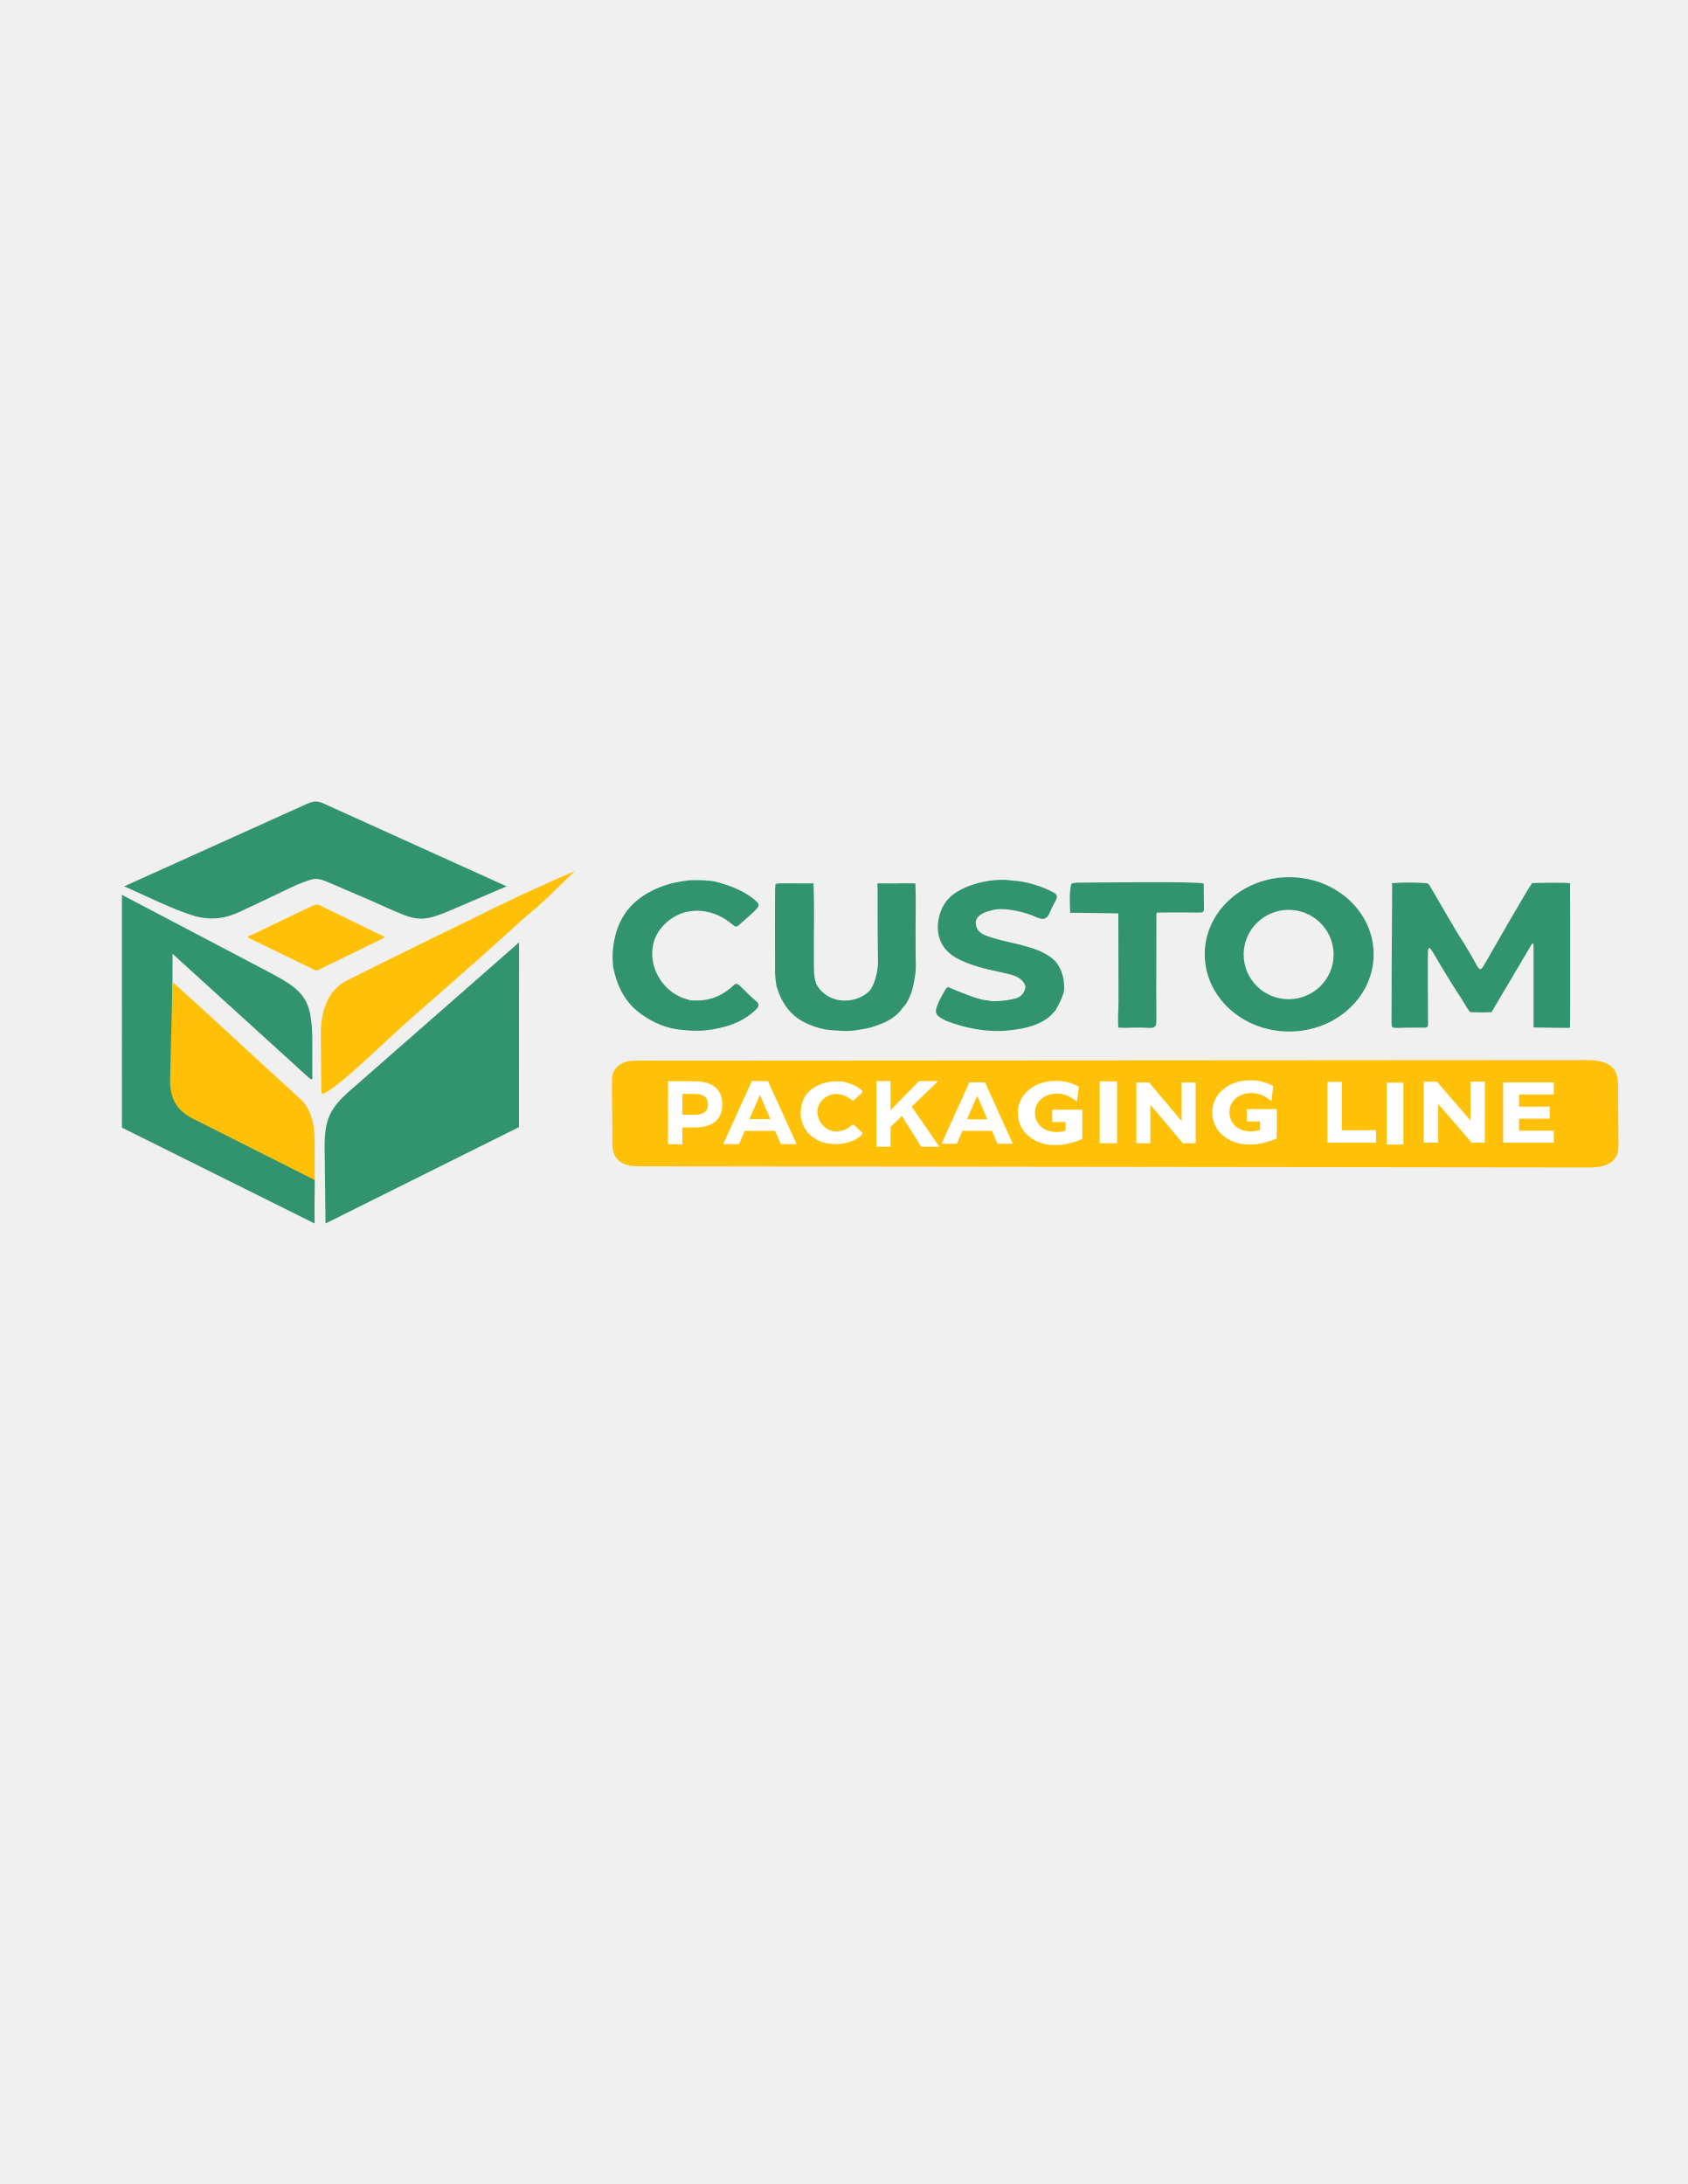
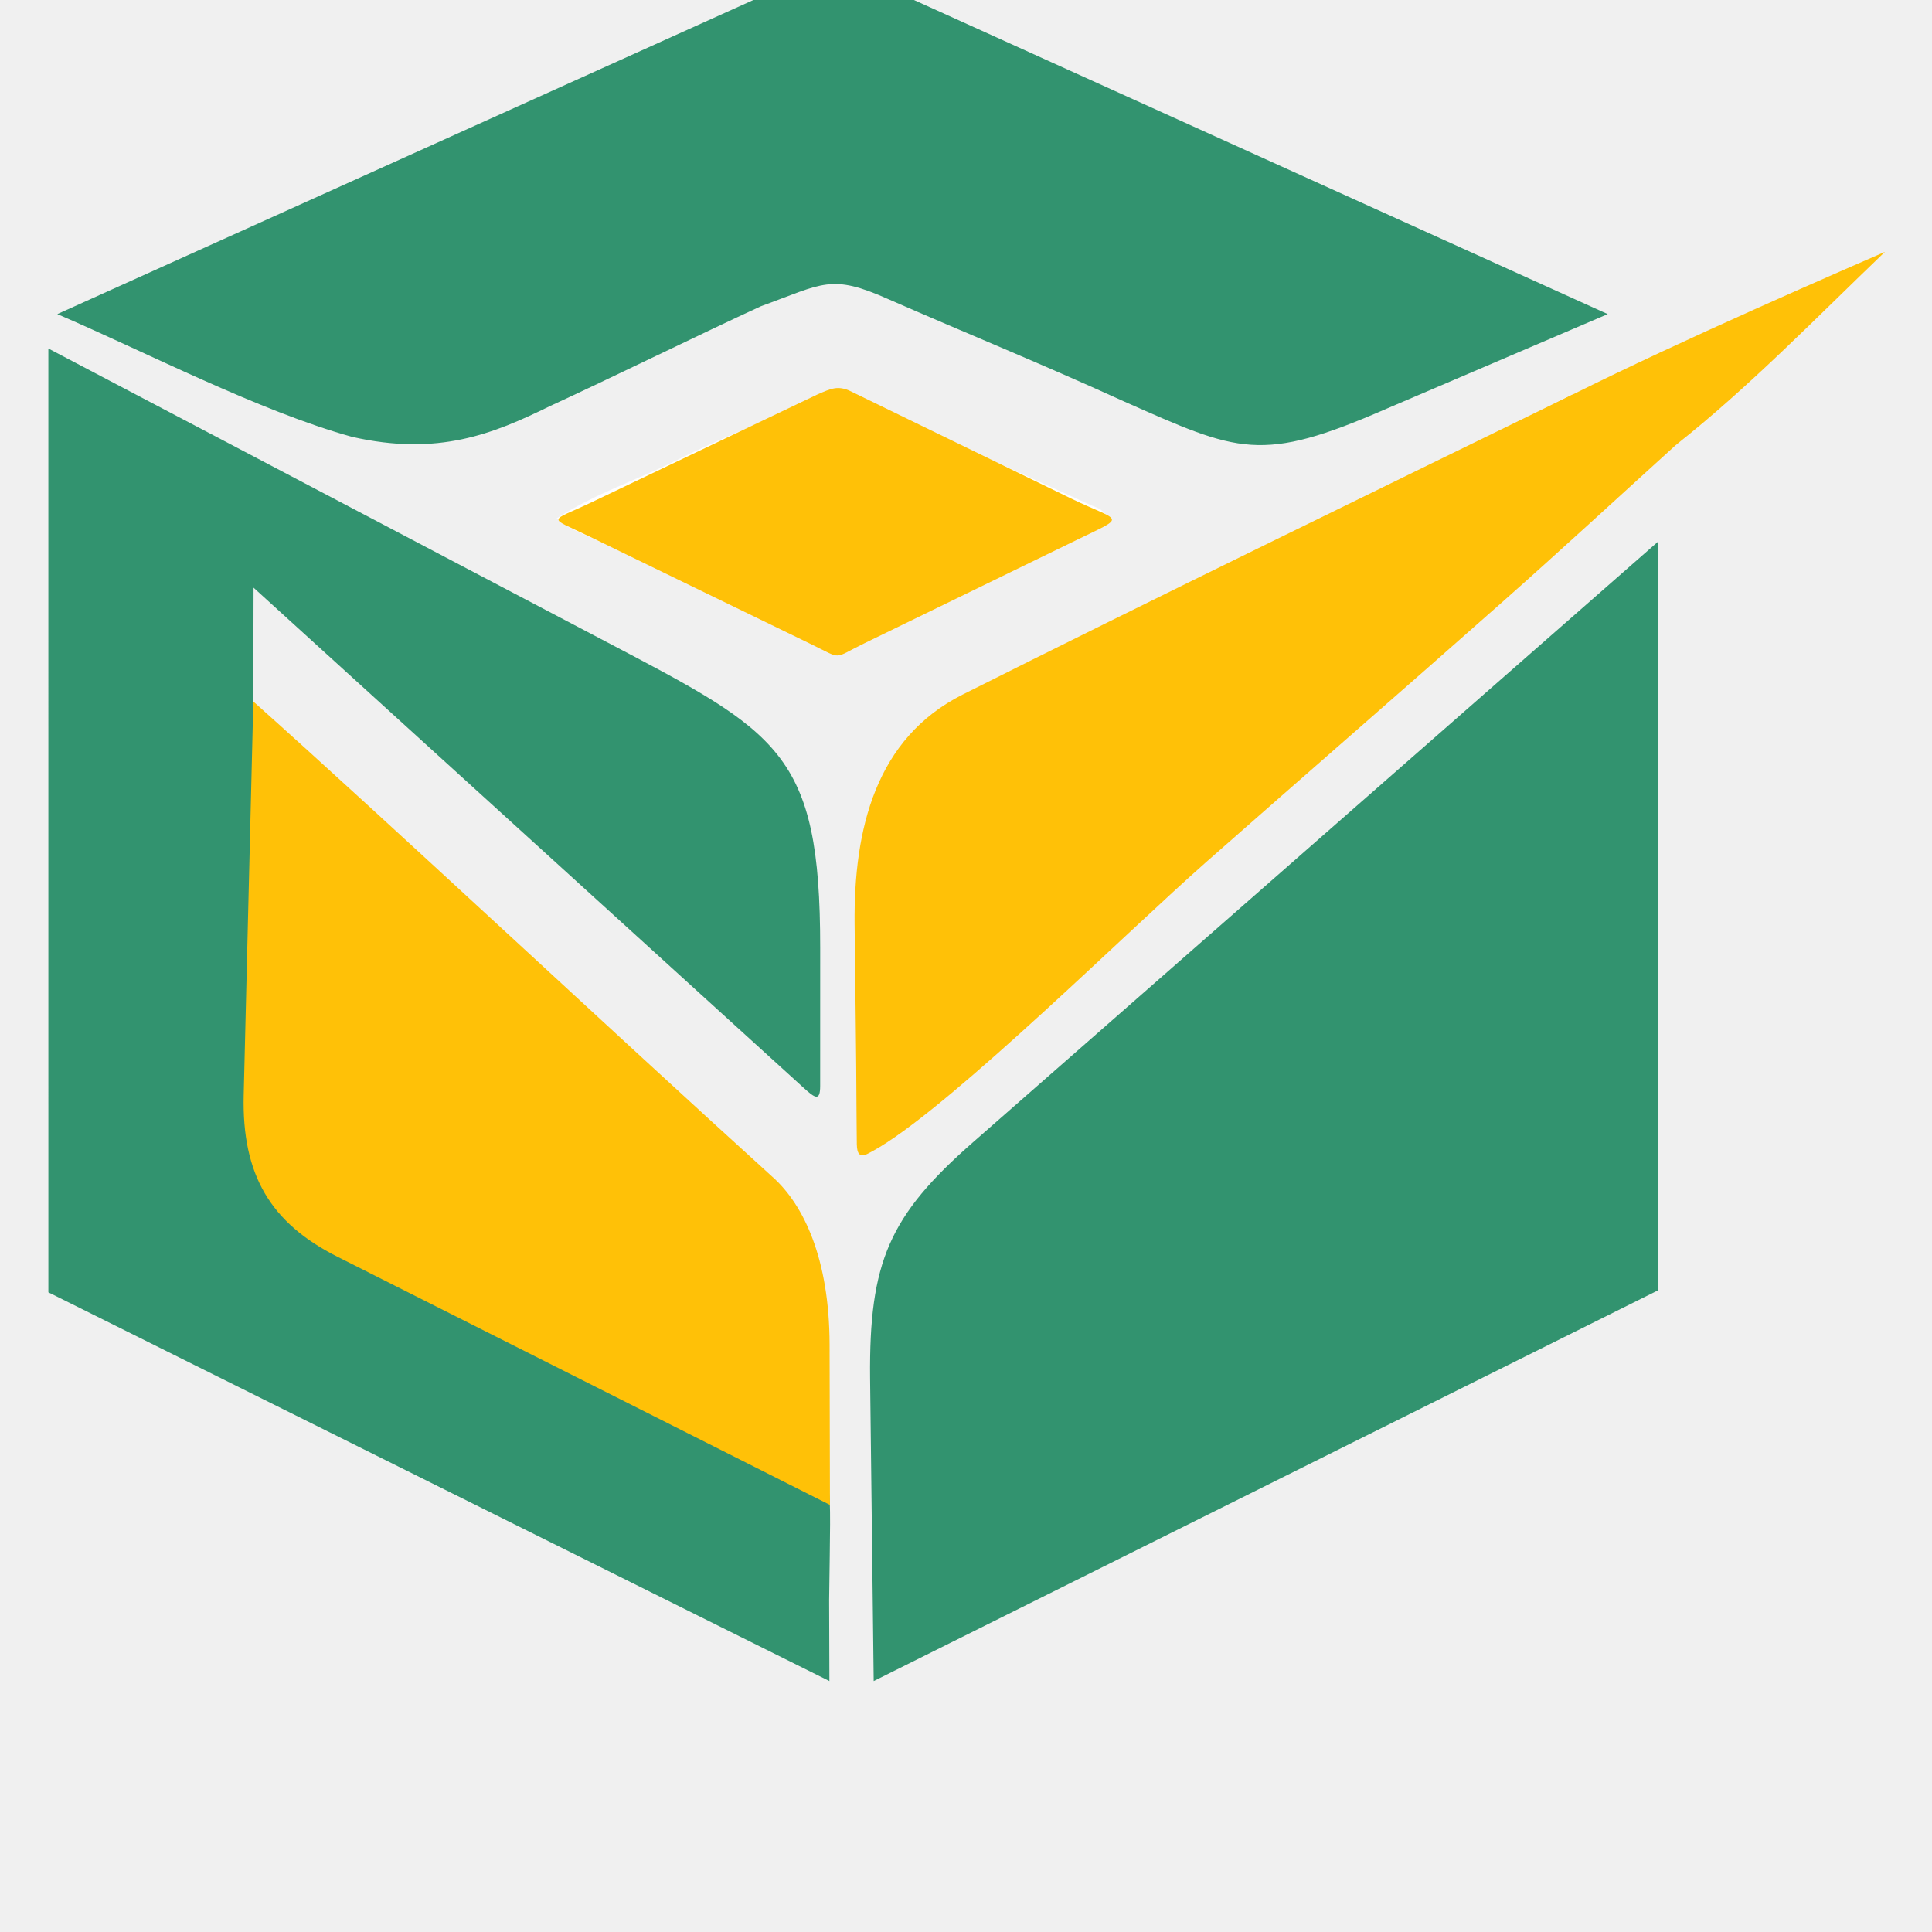
- <svg xmlns="http://www.w3.org/2000/svg" xml:space="preserve" width="8.5in" height="11in" version="1.1" style="shape-rendering:geometricPrecision; text-rendering:geometricPrecision; image-rendering:optimizeQuality; fill-rule:evenodd; clip-rule:evenodd" viewBox="0 0 8500 11000">
+ <svg xmlns="http://www.w3.org/2000/svg" xml:space="preserve" version="1.1" style="shape-rendering:geometricPrecision; text-rendering:geometricPrecision; image-rendering:optimizeQuality; fill-rule:evenodd; clip-rule:evenodd" viewBox="554 4074 2400 2400">
  <defs>
    <style type="text/css">
   
-     .fil3 {fill:#32936F}
-     .fil4 {fill:#FFC107}
-     .fil2 {fill:#32936F;fill-rule:nonzero}
    .fil0 {fill:#FEFEFE;fill-rule:nonzero}
    .fil1 {fill:#FFC107;fill-rule:nonzero}
-     .fil5 {fill:white;fill-rule:nonzero}
+     .fil2 {fill:#32936F;fill-rule:nonzero}
   
  </style>
  </defs>
-   <g id="Layer_x0020_1">
+   <g id="icon">
    <path class="fil0" d="M1930.85 4720.8c-50.4,24.24 -101.15,49.01 -152.25,73.04 -54.56,25.68 -109.46,50.61 -164.31,75.68 -14.68,6.71 -28.44,11 -45.56,2.91 -100.94,-47.76 -202.44,-94.15 -303.68,-141.24 -5.94,-2.85 -11.07,-7.35 -19.72,-13.1 48.18,-31.36 101.08,-48.11 149.96,-72.76 50.89,-25.68 104.35,-46.18 156.56,-69.31 20.78,-9.21 41.4,-17.25 64.18,-7 97.63,44.04 195.25,87.94 292.74,132.32 7.68,3.53 17.93,5.13 22.08,19.46l0 0z" />
    <path class="fil1" d="M2637.07 4625.67c-72.21,65.43 -143.81,131.56 -216.78,196.15 -122.28,108.29 -245.65,215.32 -368.14,323.26 -97.63,86.03 -309.07,295.38 -405.07,353.64 -6.69,4.06 -12.41,7.17 -15.64,8.73 -9.41,4.54 -12.83,-0.15 -13.07,-11.85 -0.26,-12.71 -0.2,-31.26 -0.42,-46.09 -0.2,-62.63 -1.5,-145.07 -2.33,-227.09 -1.21,-119.26 26.5,-231.44 134.3,-285.65 219.86,-110.58 550.49,-271.48 757.34,-372.48 0.35,-0.09 135.6,51.32 129.81,61.39l0.01 -0.01z" />
-     <path class="fil2" d="M4607.87 4689.02c-64.46,-62.31 -41.82,-167.04 -156.88,-208.13 59.25,19.34 98.18,6.16 -31.23,-27.79 -0.11,0.68 -0.3,4.39 -0.19,5.92 0.45,127.53 -0.41,255.21 2.17,382.75 0.82,41.05 -16.02,125.76 -48.18,154.32 -75.64,66.96 -212,60.1 -264.48,-43.2 -23.56,-78.15 -33.3,-111.31 -73.45,-188.75 35.92,-69.38 45.31,-296.96 -20.41,-308.18 -1.72,-2.32 -104.19,-12.37 -110.22,15.93 -1.84,121.72 0.06,243.59 -0.93,365.3 -1.57,14.52 -0.3,39.5 -0.52,55.26 -2.39,8.17 5.07,67.59 7.45,75.8 24.61,83.85 70.23,148.31 148.31,185.07 47.32,22.3 96.49,35.25 148.43,36.43 32.88,3.94 65.74,4.02 98.61,-0.08 27.53,-5.11 55.78,-7.68 82.43,-15.78 59.01,-18.07 117.07,-41.95 155.09,-95.19 38.39,-44.54 17.74,-37.92 11.5,-18.94 -0.56,1.7 7.38,-44.66 5.53,-42.37 -0.12,-101.69 20.52,-53.57 48.72,-137.84 -0.6,-63.42 2.58,-126.97 -1.78,-190.54l0.03 0.01z" />
-     <path class="fil2" d="M3798.87 4589.59c-24.87,24.01 -51.29,45.39 -77.16,69.3 -12.8,11.98 -19.53,9 -31.67,-1.46 -111.15,-95.47 -265.59,-97.76 -360.11,16.48 -91.9,111.3 -36.76,289.24 99.32,348.68 14.86,6.43 30.7,10.25 46.08,15.29 0,20.06 -35.74,147.29 -39.14,149.49 -75.24,-5.81 -142.7,-33.79 -204.81,-77.96 -82.7,-58.92 -122.15,-137.37 -143.07,-236.39 -5.13,-41.49 -3.85,-79.7 0.25,-105.72 19.13,-158.68 108.9,-252.92 248.57,-304.15 41.04,-15.03 79.07,-21.97 125.33,-28.32 22.73,-3.6 116.84,-3.28 151.08,8.72 64.23,17.03 125.47,40.93 179.65,82.26 34.45,29.41 36.42,32.39 5.68,63.76l0 0.02z" />
-     <path class="fil2" d="M7736.06 5132.35c3.03,-43.35 2.57,-86.82 2.72,-130.3 0.31,-82.87 -1.72,-165.82 1.04,-248.76 1,-32.63 17.76,-53.87 49.64,-62.11 27.97,-7.21 38.14,17.03 45.74,34.96 13.07,31.03 27.05,64.32 28.77,97.49 4.36,88.28 1.59,176.83 1.46,265.25 -0.06,20.78 -10.37,30.47 -28.77,35.6 -24.82,6.98 -49.7,6.92 -74.92,5.54 -8.72,-0.42 -19.73,-5.19 -25.68,3.18l-0.06 0.07c0.06,-0.28 0.06,-0.56 0.06,-0.91l0 -0.01zm171.48 -95.54c-0.14,-147.76 -0.07,-295.52 -0.07,-443.26 -0.76,-17.11 -0.65,-131.75 -0.45,-144.08 -6.54,-5.89 -172.37,-2.75 -190.68,-1.53 -9.68,5.46 -222.1,376.87 -244.22,415.71 -15.9,27.83 -22.57,18.9 -34.19,0.41 -33.66,11.83 -22.89,44.86 -23.29,66.94 -0.53,31.44 -8.66,55.2 -28.52,77.14 -10.3,11.35 -26.83,15.87 -18.25,34.27 10.09,17.32 22.63,39.25 36.04,55.59 34.54,0.96 69.31,2.08 107.48,-0.13 68.25,-115.43 136.49,-230.78 204.74,-346.2 2.31,1.04 4.69,2.15 6.99,3.18l0 419.87c0.38,0.22 73.84,0.37 80.46,0.61l1.46 0c15.9,0.56 31.8,0.97 47.65,0.41l0.79 0c11.25,-0.34 52.07,0.93 53.1,-0.1 0.96,-47.65 0.95,-92.04 0.95,-138.84l0.02 0z" />
-     <path class="fil2" d="M5249.67 4876.37c-8.18,27.21 -19.33,53.11 -27.79,80.18 -11.09,35.37 -44.82,52.75 -56.94,10.87 -17.17,-44.6 -56.5,-54.78 -94.58,-63.64 -62.18,-14.54 -125.01,-25.54 -185.35,-48.18 -62.23,-23.33 -120.65,-49.37 -150.02,-119.64 -27.06,-64.61 -6.79,-155.86 38.62,-206.47 68.41,-76.11 228.24,-110.24 324.39,-94.38 42.89,29.03 -149.56,87.16 -105.79,150.39 -52.68,12.67 -80.59,34.14 -78.02,66.2 3.43,43.89 37.55,56.62 71.53,67.78 81.12,26.65 166.55,36.21 246.13,68.61 3.89,1.6 7.4,4.43 11.02,6.65 14.52,26.1 15.71,52.35 6.8,81.63l0 0z" />
-     <path class="fil2" d="M6061.78 4450.57c-2.68,31.58 -0.25,70.37 -0.91,103.09 -0.84,39.11 -4.09,40.43 -39.88,40.43 -19.05,0.29 -190.59,-0.1 -193.98,1.74 -12.33,5.81 -7.72,15.63 -7.72,26.3 0.46,167.42 0.26,334.83 0.12,502.25 -0.07,47.91 -2.7,50.26 -48.24,50.26 -21.06,-4.02 -42.18,-5.94 -63.37,-0.21 -24.69,-1.24 -49.83,5.33 -74.05,-4.02 -0.73,-0.28 -1.39,-0.56 -2.12,-0.82 -2.09,-11.05 -3.07,-185.15 19.86,-121.76 5.14,14.13 -13.53,77.44 6.01,82.22 25.01,6.01 51.61,13.01 77.96,2.9 6.39,-2.49 13.31,-5.75 13.98,-13.08 2.85,-31.92 20.34,-61.21 3.11,-96.59 -16.76,-34.62 -18.42,-75.4 -16.91,-115 1.4,-37.11 -0.85,-73.61 -18.61,-107.25 -10.37,-19.74 -2.38,-38.5 5.87,-56.02 8.46,-18 10.31,-34.28 -1.05,-51.86 -7.66,-11.78 -8.46,-25.89 -6.41,-40.03 0.73,-4.57 1.31,-9.14 1.52,-13.7 1.26,-30.82 -13.48,-57.89 -35.91,-68.35 -26.28,-12.27 62.01,51.61 -69.23,23.75 -54.85,-1.88 -109.71,-0.97 -164.55,-0.49 -6.01,0.07 -12.07,0.07 -18.15,0.14 -3.16,0 -6.07,-0.14 -8.78,-0.41 -18.88,-2.02 -26.88,-11.91 -25.87,-35.59 1.44,-35.46 0,-70.97 0.53,-106.41 -1.36,-2.67 18.57,-6.44 35.78,-6.44 64.18,-0.02 618.52,-7.73 630.98,4.92l0.02 0.02z" />
-     <path class="fil2" d="M7333.98 4690.33c-3.83,21.81 -19.41,11.64 -29.77,10.46 -12.14,-1.32 -22.57,-2.42 -25.27,12.8 -4.82,27.21 -27.46,45.35 -30.44,74.71 -2.7,25.89 -21.59,6.24 -33.46,6.1 -4.69,-6.79 -9.31,-13.57 -14,-20.29l-0.07 0c-3.96,1.32 -6.56,3.14 -8.21,5.27 -4.43,5.72 -1.08,326.94 -1.23,362.31 0.91,35.66 -0.24,34.72 -32.08,33.44 -0.41,0.24 -108.03,0.13 -118.07,-0.07 -17.09,-0.28 -30.96,-3.04 -30.3,-25.61 0.45,-6.79 1.33,-12.89 2.9,-18.02l0 -0.14c0.81,-2.83 1.85,-5.47 3.23,-7.75 0,-0.07 0.07,-0.14 0.15,-0.21 5.54,-9.49 15.63,-14.06 34.19,-12.39 33,2.83 55.17,-25.42 68.06,-51.65 22.64,-45.97 52.52,-90.29 48.7,-147.28 -0.92,-13.57 -5.27,-19.65 -12.08,-29.21 -14.26,-19.94 -20.53,-44.6 -11.48,-68.63 10.49,-27.89 2.9,-48.25 -11.48,-72.76 -20.4,-34.82 -34.93,-73.67 -51.11,-111.13 -21.7,-50.26 -27.78,-90.43 11.63,-132.72 14.72,-15.72 0.07,-23.33 -15.31,-25.42 -1.48,-0.2 -72.07,21.7 -67.31,-24.02 56.83,-4.17 113.92,-4.17 170.75,0 6.46,1.31 12.39,2.89 16.37,9.68 45.07,77.56 90.41,155.03 135.7,232.5l-0.01 0.03z" />
-     <path class="fil2" d="M3806.72 5085.15c-59.48,56.98 -126.34,82.17 -204.16,96.9 -63.14,11.77 -103.78,11.76 -166.4,5.33 -43.19,-81.07 -99.57,-60.72 39.15,-149.48 85.53,8.24 158.47,-16.33 221.49,-77.75 11.05,-10.39 22.93,-1.24 29.05,4.71 28.32,26.93 52.08,52.88 82.12,77.53 18.29,15.09 13.38,28.7 -1.26,42.76l0.02 0z" />
-     <path class="fil2" d="M7422.5 4937.3c2.24,30.67 -7.27,50.47 -24.63,69.86 -11.36,12.74 -22.77,24.85 -24.63,43.33 -55.57,-83.42 -107.31,-169.48 -158.2,-256.11 6.87,-25.61 19.67,8.81 27.28,-2.9 7.31,-11.35 -8.73,-27.35 5.93,-37.87 2.7,-1.93 5.48,-3.94 7.59,-6.5 13.93,-17.1 9.64,-45.83 24.15,-57.82 12.35,-10.17 34.86,15.86 53.99,1.04 36.85,56.43 71.63,114.24 103.96,173.72 -21.52,20.35 -17.09,50.89 -15.44,73.25l0 0z" />
-     <path class="fil2" d="M5314.48 4539.28c-13.23,24.52 -20.38,39.38 -31.4,65.35 -15.5,25.97 -29.11,27.45 -56.48,18.04 -59.49,-28.64 -173.3,-57.04 -234.4,-37.17 -61.57,-30.91 63.73,-127.93 65.09,-128.18 12.14,-2.29 15.12,-23.36 40.7,-22.21 66.12,2.96 152,28.66 209.96,61.35 19.48,10.94 17.09,24.54 6.52,42.81l0.01 0.01z" />
-     <path class="fil2" d="M5078.39 5190.02c-105.11,10.55 -217.37,-10.39 -315.42,-49.36 -56.57,-28.68 -61.43,-38.7 -31.76,-101.85 6.99,-12.54 25,-49.62 35.8,-62.48 6.1,-7.26 9.33,-4.15 18.38,-0.26 35.34,15.16 138.23,58.21 177.57,61.56 179.98,25.43 -139.57,-12.27 120.75,128.07 5.41,3.67 -6.41,19.23 -5.31,24.32l-0.01 0z" />
-     <path class="fil2" d="M5317.13 5085c-52.03,75.87 -155.02,96.62 -239.32,105.02 2.09,-24.77 18.83,-149.46 26.8,-159.04 34.92,-5.74 55.19,-26.79 60.33,-63.56 -31.12,-92.02 13.94,77.65 74.32,-87.72 3.97,-10.84 -9.11,-89.76 -6.67,-91.29 32.35,14.54 73.8,37.01 94.32,68.93 -2.26,20.16 -4.94,218.07 -9.78,227.66z" />
-     <path class="fil2" d="M4109.07 4952.89c-19.41,-4.02 -28.06,-15.79 -38.67,-34.97 -21.77,-39.54 -198.18,-464.07 -145.81,-466.44 55.26,-2.94 105.68,4.86 159.78,-0.51 4.09,-0.41 8.22,-0.89 12.36,-1.46 5.67,133.5 0.61,256.99 2.11,382.29 0.48,37.99 -1.92,84.98 10.22,121.1l0.01 -0.01z" />
    <path class="fil1" d="M2895.54 4386.87c-84.68,81.08 -167.74,167.19 -259.2,239.47 -39.41,-2.97 -173.47,-35.17 -179.59,-36.26 124.71,-65.43 309.33,-146.85 438.8,-203.21l-0.01 0z" />
-     <path class="fil2" d="M4979.26 5119.61c-4.36,-36.55 -28.65,-62.69 -18.31,-81.98 25.92,10.82 114.68,2.25 143.65,-6.65 31.19,192.76 -114.27,183.1 -125.33,88.63l-0.01 0z" />
-     <path class="fil2" d="M5353.69 5008.48c-10.28,28.32 -22.7,55.25 -39.13,80.53 -11.64,16.17 -20.94,2.37 -27.08,5.76 -30.69,-59.75 -31.07,-114.6 4.57,-176.28 11.69,-20.29 15.92,-45.29 34.86,-61.14 15.37,22.92 23.49,48.94 29.42,75.87 1.78,25.21 6.67,50.47 -2.64,75.26z" />
-     <path class="fil2" d="M5827.33 4593.89c0,0.21 -0.07,0.42 -0.07,0.56 0,0.21 -0.07,0.33 -0.13,0.49 0,0.35 -0.07,0.62 -0.13,0.9 -0.46,1.93 -1.26,3.67 -2.44,5.18 -0.53,1.53 -1.19,2.98 -1.46,4.57 -0.13,0.7 0.46,1.6 0.72,2.36 -0.38,176.83 -1.65,353.72 -0.38,530.5 0.2,31.92 -7.93,40.71 -37.76,38.7 -42.5,-2.91 -85.41,-0.26 -128.03,-1.1 -6.34,-0.11 -17.35,0.72 -22.33,0.05 -3.17,-0.43 -3.61,-1.33 -3.87,-7.88 26.15,-0.07 53.78,-0.14 79.98,-0.21 17.49,-5.19 35.06,-5.32 52.6,0.07 46.21,0 46.21,0 46.21,-47.85 0,-164.57 -0.06,-329.22 0.13,-493.79 0,-14.41 -4.17,-30.88 13.2,-39.06 1.98,1.74 3.17,3.89 3.76,6.51l0.01 -0z" />
-     <path class="fil2" d="M4610.63 4898.26c-6.93,47.85 -13.98,95.68 -37.42,138.75 -5.94,10.88 -11.35,21.89 -22.32,28.25 -20.73,-53.93 17.73,-163.08 54.08,-175 5.37,-1.84 9.16,-58.87 5.66,8l0 -0z" />
-     <path class="fil2" d="M5633.81 4597.22c0.2,1.32 -0.4,2.56 -1.72,3.67l-0.13 0.14 -1.24 -0.63 -0.13 -0.07c-0.13,-0.06 -187.63,-2.4 -207,-2.97 -17.02,-0.35 -28.39,-0.11 -34.34,-0.02 -1.23,-47.85 -5.33,-98.5 5.77,-145.24 12.47,21.32 5.68,44.79 6,67.24 0.99,67.85 0.33,67.85 66.67,67.85 44.82,0 89.63,-0.14 134.52,0.14 10.48,0.07 22.11,-3.41 30.56,7.28l0 0.06c0.66,0.91 0.99,1.74 1.06,2.57l-0.02 -0.02z" />
-     <path class="fil2" d="M4612.15 4863.98c0.14,9.11 -1.28,18.41 -3.23,27.28 -1.68,-0.11 -3.4,-0.07 -5.09,-0.07 -0.25,-87.57 -51.1,-436.26 5.74,-436.26l0.04 -5.65c1.53,23.87 1.83,53.43 1.96,77.31 0.71,111.24 -3.13,226.76 0.58,337.39z" />
-     <path class="fil2" d="M4514.22 4449.48c31.71,-1.78 63.57,-0.26 95.39,-0.2 -0.01,2.32 -0.04,4.63 -0.06,6.94 -11.02,11.47 -5.85,26.04 -5.97,39.13 -0.61,62.92 -0.32,125.85 -0.34,188.76 -13.97,24.64 -2.93,51.58 -6.58,77.15 -1.17,8.24 4.37,21.75 -8.03,22.5 -10.7,0.64 -8.34,-13.32 -12.1,-20.81 -35.43,-70.57 -18.97,-155.69 -57.99,-225.21 -3.8,-6.78 -5.36,-18.91 -11.81,-19.39 -29.3,-2.18 -47.57,-28.75 -74.7,-34.83 -6.88,-7.08 -12.06,-12.72 -12.44,-19.59 -0.24,-4.42 -0.03,-9.24 -0.12,-14.57 21.28,-0.02 78.31,-0.06 94.76,0.11l-0.02 0.01z" />
-     <path class="fil2" d="M3905.37 4898.07c-3.97,-147.35 -2.76,-294.71 -0.75,-442.08 2.02,-2.57 23.69,-2.56 25.68,0.02 0.12,2.25 4.36,11.68 4.41,13.93 -0.01,133.01 -23.76,258.87 -24.08,391.88 -0.03,12.15 4.06,25.41 -5.26,36.25l0 -0z" />
-     <path class="fil2" d="M7736.02 4746.28c-10.61,-12.14 -10.33,-21.67 2.01,-34.14 16.41,-16.56 37.98,-22.64 55.98,-35.71 9.96,-7.24 19.94,1.57 25.33,9.43 16.23,23.63 27.83,48.53 37.78,77.15 35.33,101.36 9.75,204.06 16.63,305.6 4.16,61.4 -3.88,67.56 -62.96,71.48 -24.98,1.68 -50.41,2.72 -74.74,-6.57 -6.74,-17.75 -2.94,-36.25 -3.02,-54.33 -0.45,-99.72 -0.32,-199.47 -0.07,-299.21 0.02,-11.24 -2.77,-22.97 3.05,-33.71l0.01 0.01z" />
-     <path class="fil2" d="M7736.02 4746.28l0.04 387.25c-3.93,26.69 5.75,36.43 32.43,35.15 46.01,-2.21 92.17,-0.53 138.28,-0.47 -0.08,5.58 -3.27,7.97 -8.1,7.94 -56.35,-0.43 -112.7,-0.94 -169.04,-1.43 0.06,-130.85 -0.01,-261.71 0.33,-392.56 0.04,-12.08 -4.24,-25.5 6.07,-35.89l-0.01 0z" />
-     <path class="fil2" d="M7906.7 4587.19l-0.08 490.82c-9.63,-10.71 -5.52,-24.03 -5.55,-36.17 -0.27,-151.54 -0.17,-303.08 -0.17,-454.62 1.91,-3.09 3.85,-3.1 5.8,-0.03z" />
-     <path class="fil2" d="M7906.7 4587.19c-1.93,0.03 -3.87,0.03 -5.8,0.03 -0.82,-41.03 -1.64,-82.07 -2.45,-123.11 -0.12,-5.9 3.92,-7.28 8.37,-8.09 -0.04,43.74 -0.08,87.46 -0.12,131.18l-0 -0.01z" />
-     <path class="fil2" d="M5633.04 5071.44c-0.01,-11.67 -0.03,-23.35 -0.03,-35.02 5.56,-36.4 2.15,-73.04 2.37,-109.56 0.57,-99.67 0.09,-199.36 0.33,-299.03 0.02,-11.24 -2.8,-22.96 3.04,-33.68 15.21,-47.43 28.49,-51.37 63.53,-19.86 18.18,16.35 26.85,38.06 23.95,61.18 -3.24,25.94 -7,49.13 13.61,69.86 9.97,10.03 0.33,21.7 -4.38,31.57 -12.43,26.07 -22.43,49.65 -2.44,79.26 11.91,17.63 12.82,43.21 11.4,66.69 -2.77,46.13 -7.39,97.86 15.77,134.57 27.07,42.9 -9.02,75.32 -0.33,112.11 1.3,5.49 -6,8.06 -11.2,10.53 -34.32,16.33 -69.02,-2.22 -103.56,1.4 -8.62,0.91 -5.4,-10.36 -6.29,-16.5 -2.59,-17.76 5.64,-36.8 -5.77,-53.54l0 0.02z" />
-     <path class="fil2" d="M5638.76 4594.17c0,135.37 0.12,270.76 -0.19,406.14 -0.03,12.13 4.13,25.44 -5.56,36.13 -0.35,-145.13 -0.72,-290.26 -1.07,-435.39 0.18,-2.17 0.46,-4.31 0.82,-6.43 1.98,-0.31 4,-0.44 6,-0.44l0 -0.01z" />
-     <path class="fil2" d="M6061.31 4456.07c0.56,39.09 0.24,78.23 2.08,117.26 0.87,18.41 -4.7,23.08 -21.82,22.79 -72.5,-1.21 -145.02,-0.94 -217.52,-1.22l-0.5 -7.54c68.12,-0.07 136.27,-0.74 204.39,0.17 20.01,0.26 27.59,-6.63 26.54,-27.82 -1.48,-29.87 -0.21,-59.89 -1.51,-89.78 -0.36,-8.32 -0.74,-13.3 8.35,-13.86l-0.01 -0z" />
-     <path class="fil2" d="M5764.02 5168.06c-17.54,-0.03 -35.07,-0.04 -52.63,-0.07 17.57,-10.48 35.1,-10.56 52.63,0.07z" />
-     <path class="fil2" d="M7017.39 4462.81c23.07,0 46.22,-1.18 69.2,0.32 26.15,1.72 32.02,15.5 17.21,36.78 -1.27,1.86 -2.87,3.47 -4.2,5.32 -22.59,31.5 -40.19,56.79 -16.01,103.81 26.93,52.37 40.21,112.74 79.33,159.11 4.57,5.4 2.4,9.58 0.21,15.29 -13.93,36.33 -24.48,68.47 9.72,104.92 13.23,14.08 11.27,58.46 -1.78,82.63 -15.19,28.19 -24.39,58.53 -38.29,86.92 -13.7,28.01 -40.41,41.19 -59.57,62.79 -5.91,6.64 -14.06,3.57 -21.58,0.46 -18.31,-7.54 -29.6,-0.4 -34.3,19.24 -5.56,-8.32 -3.3,-17.82 -3.31,-26.81 -0.12,-207.98 -0.12,-415.98 0.01,-623.98 0,-8.98 -2.29,-18.48 3.34,-26.78l0.02 -0.02z" />
-     <path class="fil2" d="M7017.35 5140.39c-2.58,19.96 4.2,28.78 24.87,28.03 42.09,-1.56 84.26,-0.53 126.37,-1.64 7.49,-0.2 12.62,-1.4 13.27,8.24 -50.33,0.56 -100.69,0.18 -150.96,2.13 -19.56,0.76 -23.32,-6.94 -23.16,-25.38 0.83,-98.76 0.43,-197.53 0.79,-296.28 0.49,-133.14 1.97,-274.2 2.63,-407.34 102.99,68.74 6.19,555.8 6.19,692.24z" />
-     <path class="fil2" d="M3910.63 4456.02l-3.01 -0.08 -3.01 0.06c1.43,-6.69 15.08,-6.33 22.46,-6.41 55.99,-0.59 113.68,-0.15 169.67,-0.08 -1.37,2.15 -1.15,4.29 -2.2,6.36 -61.31,0.06 -122.61,0.11 -183.91,0.15l0 0z" />
    <path class="fil1" d="M1883.61 4692.81c-92.75,-45.13 -180.11,-87.65 -272.69,-132.69 -16.13,-7.84 -25.1,-3.13 -40.9,3.61 -51.38,24.59 -256.36,122.43 -282.52,134.87 -51.71,24.59 -53.52,16.51 -2.24,41.43 92.47,44.91 184.94,89.83 277.41,134.74 38.59,18.74 25.37,17.67 64.84,-1.54 88.85,-43.24 177.7,-86.48 266.54,-129.72 60.99,-29.69 51.66,-20.47 -10.44,-50.69l0 -0.01z" />
    <path class="fil2" d="M1634.85 5785.59c1.64,137.87 2.84,238.78 4.48,376.67 324.74,-161.78 649.49,-323.55 974.24,-485.32 0.13,-310.11 0.26,-620.22 0.38,-930.33 -300.24,263.24 -551.01,483.1 -851.25,746.35 -104.15,91.3 -129.19,148.74 -127.85,292.64l0 -0.01z" />
    <path class="fil2" d="M625.2 4464.2c106.63,45.65 251.61,120.94 366.03,152.45 107.09,24.4 175.48,-3.64 245.94,-38.17 73.85,-33.92 188.17,-90.11 262.01,-124.03 77.91,-28.26 86.81,-40.7 158.65,-8.69 99.26,43.49 183.73,77.45 291.75,126.6 143.57,63.53 169.94,77.86 327.09,9.26l274.51 -117.42c-311.31,-140.94 -607.69,-275.13 -918.99,-416.07 -33.52,-15.17 -52.37,-14.71 -86.23,0.57l-920.77 415.5 0 0z" />
    <path class="fil2" d="M614.09 4506.96c254.4,133.73 437.93,230.2 692.33,363.94 215.07,113.06 266.52,137.21 266.46,380.31 -0.01,59.07 -0.02,112.58 -0.03,171.65 0,19.65 -6.29,15.43 -20.68,2.35l-683.19 -621.17c-0.46,217.48 -0.93,434.96 -1.39,652.44 45.54,-16.86 118.38,14.95 125.44,167.06 207.74,96.83 582.96,269.41 589.18,293.14 0.34,1.3 0.66,2.74 0.91,4.28 3.29,19.49 1.86,58.23 0.85,140.96l0.35 100.34 -970.23 -482.88 -0.02 -1172.41 0.02 -0.01z" />
    <path class="fil1" d="M868.67 4945.41c-4.5,184.15 -7.44,304.77 -11.94,488.92 -2.44,99.61 33.75,159.15 116.47,200.84l611.78 308.26c-0.2,-77.08 -0.24,-122.31 -0.44,-199.39 -0.27,-107.03 -32.48,-173.17 -69.78,-207.01 -208.79,-189.41 -480.49,-443.91 -646.08,-591.62l-0.01 0z" />
-     <path class="fil3" d="M6489.57 5032.67c-125.09,0 -226.49,-100.76 -226.49,-225.04 0,-124.28 101.4,-225.03 226.49,-225.03 125.08,0 226.49,100.75 226.49,225.03 0,124.28 -101.41,225.04 -226.49,225.04zm428.05 -226.04c0,-214.64 -190.4,-388.64 -425.26,-388.64 -234.86,0 -425.26,174 -425.26,388.64 0,214.64 190.4,388.65 425.26,388.65 234.86,0 425.26,-174 425.26,-388.65z" />
-     <path class="fil4" d="M3194.61 5342.11c1597.81,-1.01 3195.62,-2.01 4793.43,-3.02 154.82,0.62 163.39,69.52 160.42,157.81 0.72,91.45 1.45,182.9 2.18,274.35 -0.51,81.68 -57.94,112.54 -165.99,108.72 -1589,-1.82 -3178.01,-3.65 -4767.01,-5.46 -86.01,-0.72 -130.85,-30.37 -134.22,-112.69 1.31,-110.93 -2.59,-221.85 -1.28,-332.78 6.53,-57.19 51.56,-85.42 112.48,-86.93l-0.01 -0z" />
-     <path class="fil5" d="M3364.32 5445.87l0 317.17 72.23 0 0 -84.33 60.02 0c92.23,0 141.03,-40.33 141.03,-115.96l0 -0.46c0,-75.63 -48.8,-116.42 -141.03,-116.42l-132.25 0zm201.06 116.87c0,36.67 -23.43,51.79 -68.81,51.79l-60.02 0 0 -104.96 60.02 0c45.38,0 68.81,16.5 68.81,52.71l0 0.46z" />
-     <g id="_1392596644928">
-       <polygon class="fil5" points="4413.48,5775.87 4413.48,5445 4484.84,5445 4484.84,5591.57 4628.61,5445 4724.25,5445 4591.3,5573.85 4731.13,5775.87 4639.11,5775.87 4542.17,5620.53 4484.84,5675.83 4484.84,5775.87 " />
-     </g>
-     <g id="_1392596644496">
-       <path class="fil5" d="M3867.41 5445.28l-81.17 0 -143.96 317.17 79.64 0 28.08 -66.46 153.65 0 28.59 66.46 79.63 0 -144.47 -317.17zm12.25 191.13l-105.67 0 53.09 -121.46 52.58 121.46z" />
-     </g>
-     <g id="_1392596641472">
-       <polygon class="fil5" points="6684.98,5448.98 6684.98,5755.42 6929.91,5755.42 6929.91,5692.54 6757.33,5692.54 6757.33,5448.98 " />
-     </g>
-     <g id="_1392596644112">
-       <polygon class="fil5" points="5625.52,5757.81 5625.52,5446.21 5537.95,5446.21 5537.95,5757.81 " />
-     </g>
-     <g id="_1392596644400">
-       <polygon class="fil5" points="7405.02,5643.23 7236.19,5447.68 7170.17,5447.68 7170.17,5755.23 7242.74,5755.23 7242.74,5560.12 7411.57,5755.23 7477.59,5755.23 7477.59,5447.68 7405.02,5447.68 " />
-     </g>
-     <g id="_1392596642768">
-       <polygon class="fil5" points="7569.83,5451.92 7569.83,5755.54 7825,5755.54 7825,5695 7649.84,5695 7649.84,5634.44 7804.45,5634.44 7804.45,5573.9 7649.84,5573.9 7649.84,5512.47 7825,5512.47 7825,5451.92 " />
-     </g>
-     <path class="fil5" d="M4333.83 5511.15c-10.5,10.02 -21.66,18.94 -32.59,28.91 -5.4,5 -8.25,3.76 -13.37,-0.61 -46.95,-39.83 -112.19,-40.79 -152.12,6.88 -38.82,46.44 -15.53,120.68 41.96,145.48 6.28,2.69 12.97,4.28 19.46,6.38 0,8.37 -15.09,61.45 -16.54,62.37 -31.78,-2.42 -60.28,-14.1 -86.51,-32.53 -34.93,-24.58 -51.6,-57.31 -60.43,-98.63 -2.17,-17.31 -1.63,-33.26 0.1,-44.11 8.08,-66.2 46,-105.52 105,-126.9 17.33,-6.27 33.4,-9.17 52.94,-11.81 9.6,-1.5 49.35,-1.37 63.82,3.64 27.13,7.1 53,17.07 75.89,34.32 14.55,12.27 15.39,13.51 2.4,26.6l-0.01 0.01z" />
-     <path class="fil5" d="M4337.17 5717.91c-25.13,23.78 -53.37,34.28 -86.24,40.43 -26.67,4.91 -43.84,4.9 -70.29,2.22 -18.24,-33.83 -42.06,-25.33 16.54,-62.37 36.13,3.44 66.94,-6.81 93.56,-32.44 4.67,-4.33 9.69,-0.52 12.27,1.96 11.96,11.23 22,22.06 34.69,32.35 7.72,6.3 5.65,11.98 -0.53,17.84l0 0.01z" />
-     <g id="_1392596639360">
-       <path class="fil5" d="M4960.42 5451.31l-78.72 0 -139.61 309.12 77.23 0 27.23 -64.77 149.02 0 27.72 64.77 77.23 0 -140.1 -309.12zm11.88 186.28l-102.48 0 51.49 -118.38 50.99 118.38z" />
-     </g>
-     <g id="_1392596640752">
-       <path class="fil5" d="M6429.62 5586.3l0 147.52c-23.88,10.21 -47.17,17.86 -69.79,23 -22.7,5.22 -44.66,7.79 -65.94,7.79 -54.21,0 -99.12,-15.22 -134.89,-45.72 -35.78,-30.5 -53.63,-69.01 -53.63,-115.44 0,-46.93 18.1,-85.72 54.38,-116.37 36.28,-30.72 82.11,-46.07 137.66,-46.07 20.94,0 40.89,2.43 59.91,7.36 18.93,4.86 37.2,12.29 54.71,22.15l-9.13 75.94c-16.5,-14.22 -32.93,-24.65 -49.27,-31.22 -16.42,-6.64 -33.59,-9.93 -51.61,-9.93 -31.92,0 -58.31,9.07 -79.26,27.29 -20.94,18.22 -31.42,41 -31.42,68.29 0,28.79 10.13,52.22 30.33,70.44 20.19,18.22 46.25,27.29 78.09,27.29 7.38,0 14.83,-0.57 22.37,-1.64 7.54,-1.14 15.33,-2.72 23.54,-4.86l0 -44.07 -67.37 0 0 -61.72 151.32 0z" />
-     </g>
-     <g id="_1392596638736">
-       <polygon class="fil5" points="7067.48,5764.54 7067.48,5452.93 6983.29,5452.93 6983.29,5764.54 " />
-     </g>
-     <g id="_1392596636576">
-       <polygon class="fil5" points="5950.77,5646.65 5786.79,5452.1 5722.66,5452.1 5722.66,5758.08 5793.15,5758.08 5793.15,5563.97 5957.13,5758.08 6021.26,5758.08 6021.26,5452.1 5950.77,5452.1 " />
-     </g>
-     <g id="_1392596637872">
-       <path class="fil5" d="M5450.35 5589.19l0 147.52c-23.88,10.21 -47.17,17.86 -69.79,23 -22.7,5.22 -44.66,7.79 -65.94,7.79 -54.21,0 -99.12,-15.22 -134.89,-45.72 -35.78,-30.5 -53.63,-69.01 -53.63,-115.44 0,-46.93 18.1,-85.72 54.38,-116.37 36.28,-30.72 82.11,-46.07 137.66,-46.07 20.94,0 40.89,2.43 59.91,7.36 18.93,4.86 37.2,12.29 54.71,22.15l-9.13 75.94c-16.5,-14.22 -32.93,-24.65 -49.27,-31.22 -16.42,-6.64 -33.59,-9.93 -51.61,-9.93 -31.92,0 -58.31,9.07 -79.26,27.29 -20.94,18.22 -31.42,41 -31.42,68.29 0,28.79 10.13,52.22 30.33,70.44 20.19,18.22 46.25,27.29 78.09,27.29 7.38,0 14.83,-0.57 22.37,-1.64 7.54,-1.14 15.33,-2.72 23.54,-4.86l0 -44.07 -67.37 0 0 -61.72 151.32 0z" />
-     </g>
  </g>
</svg>
